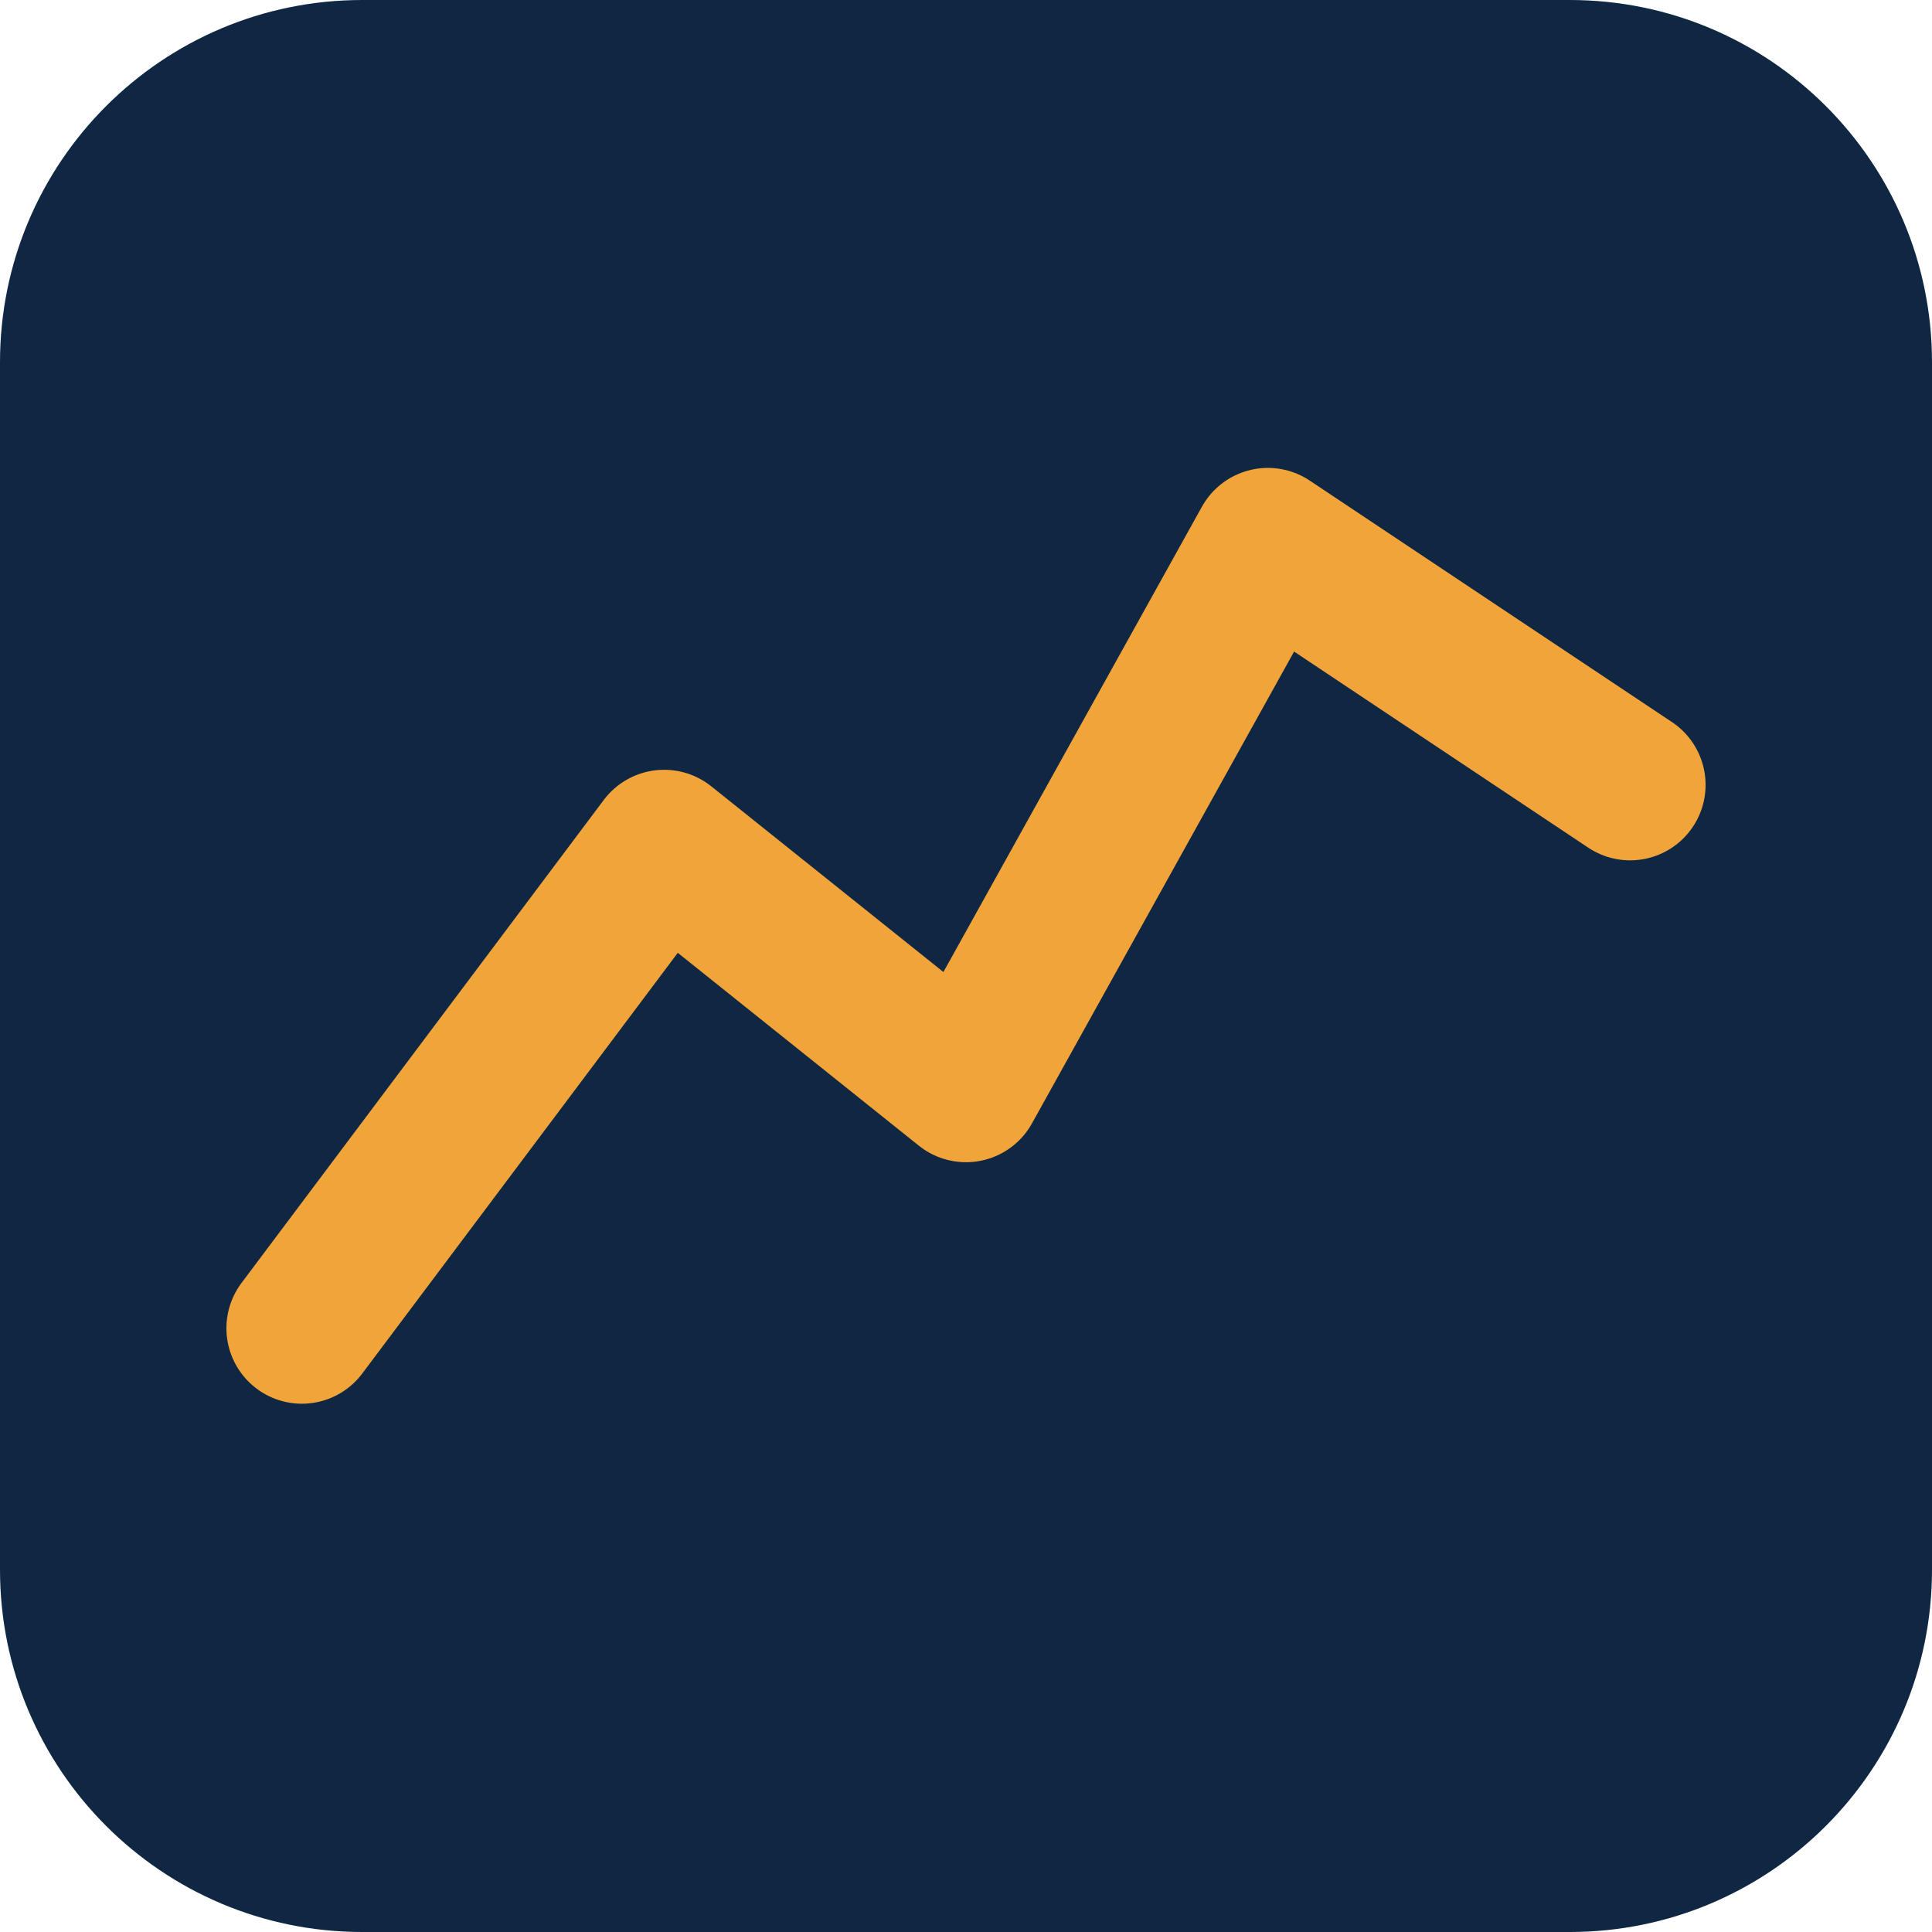
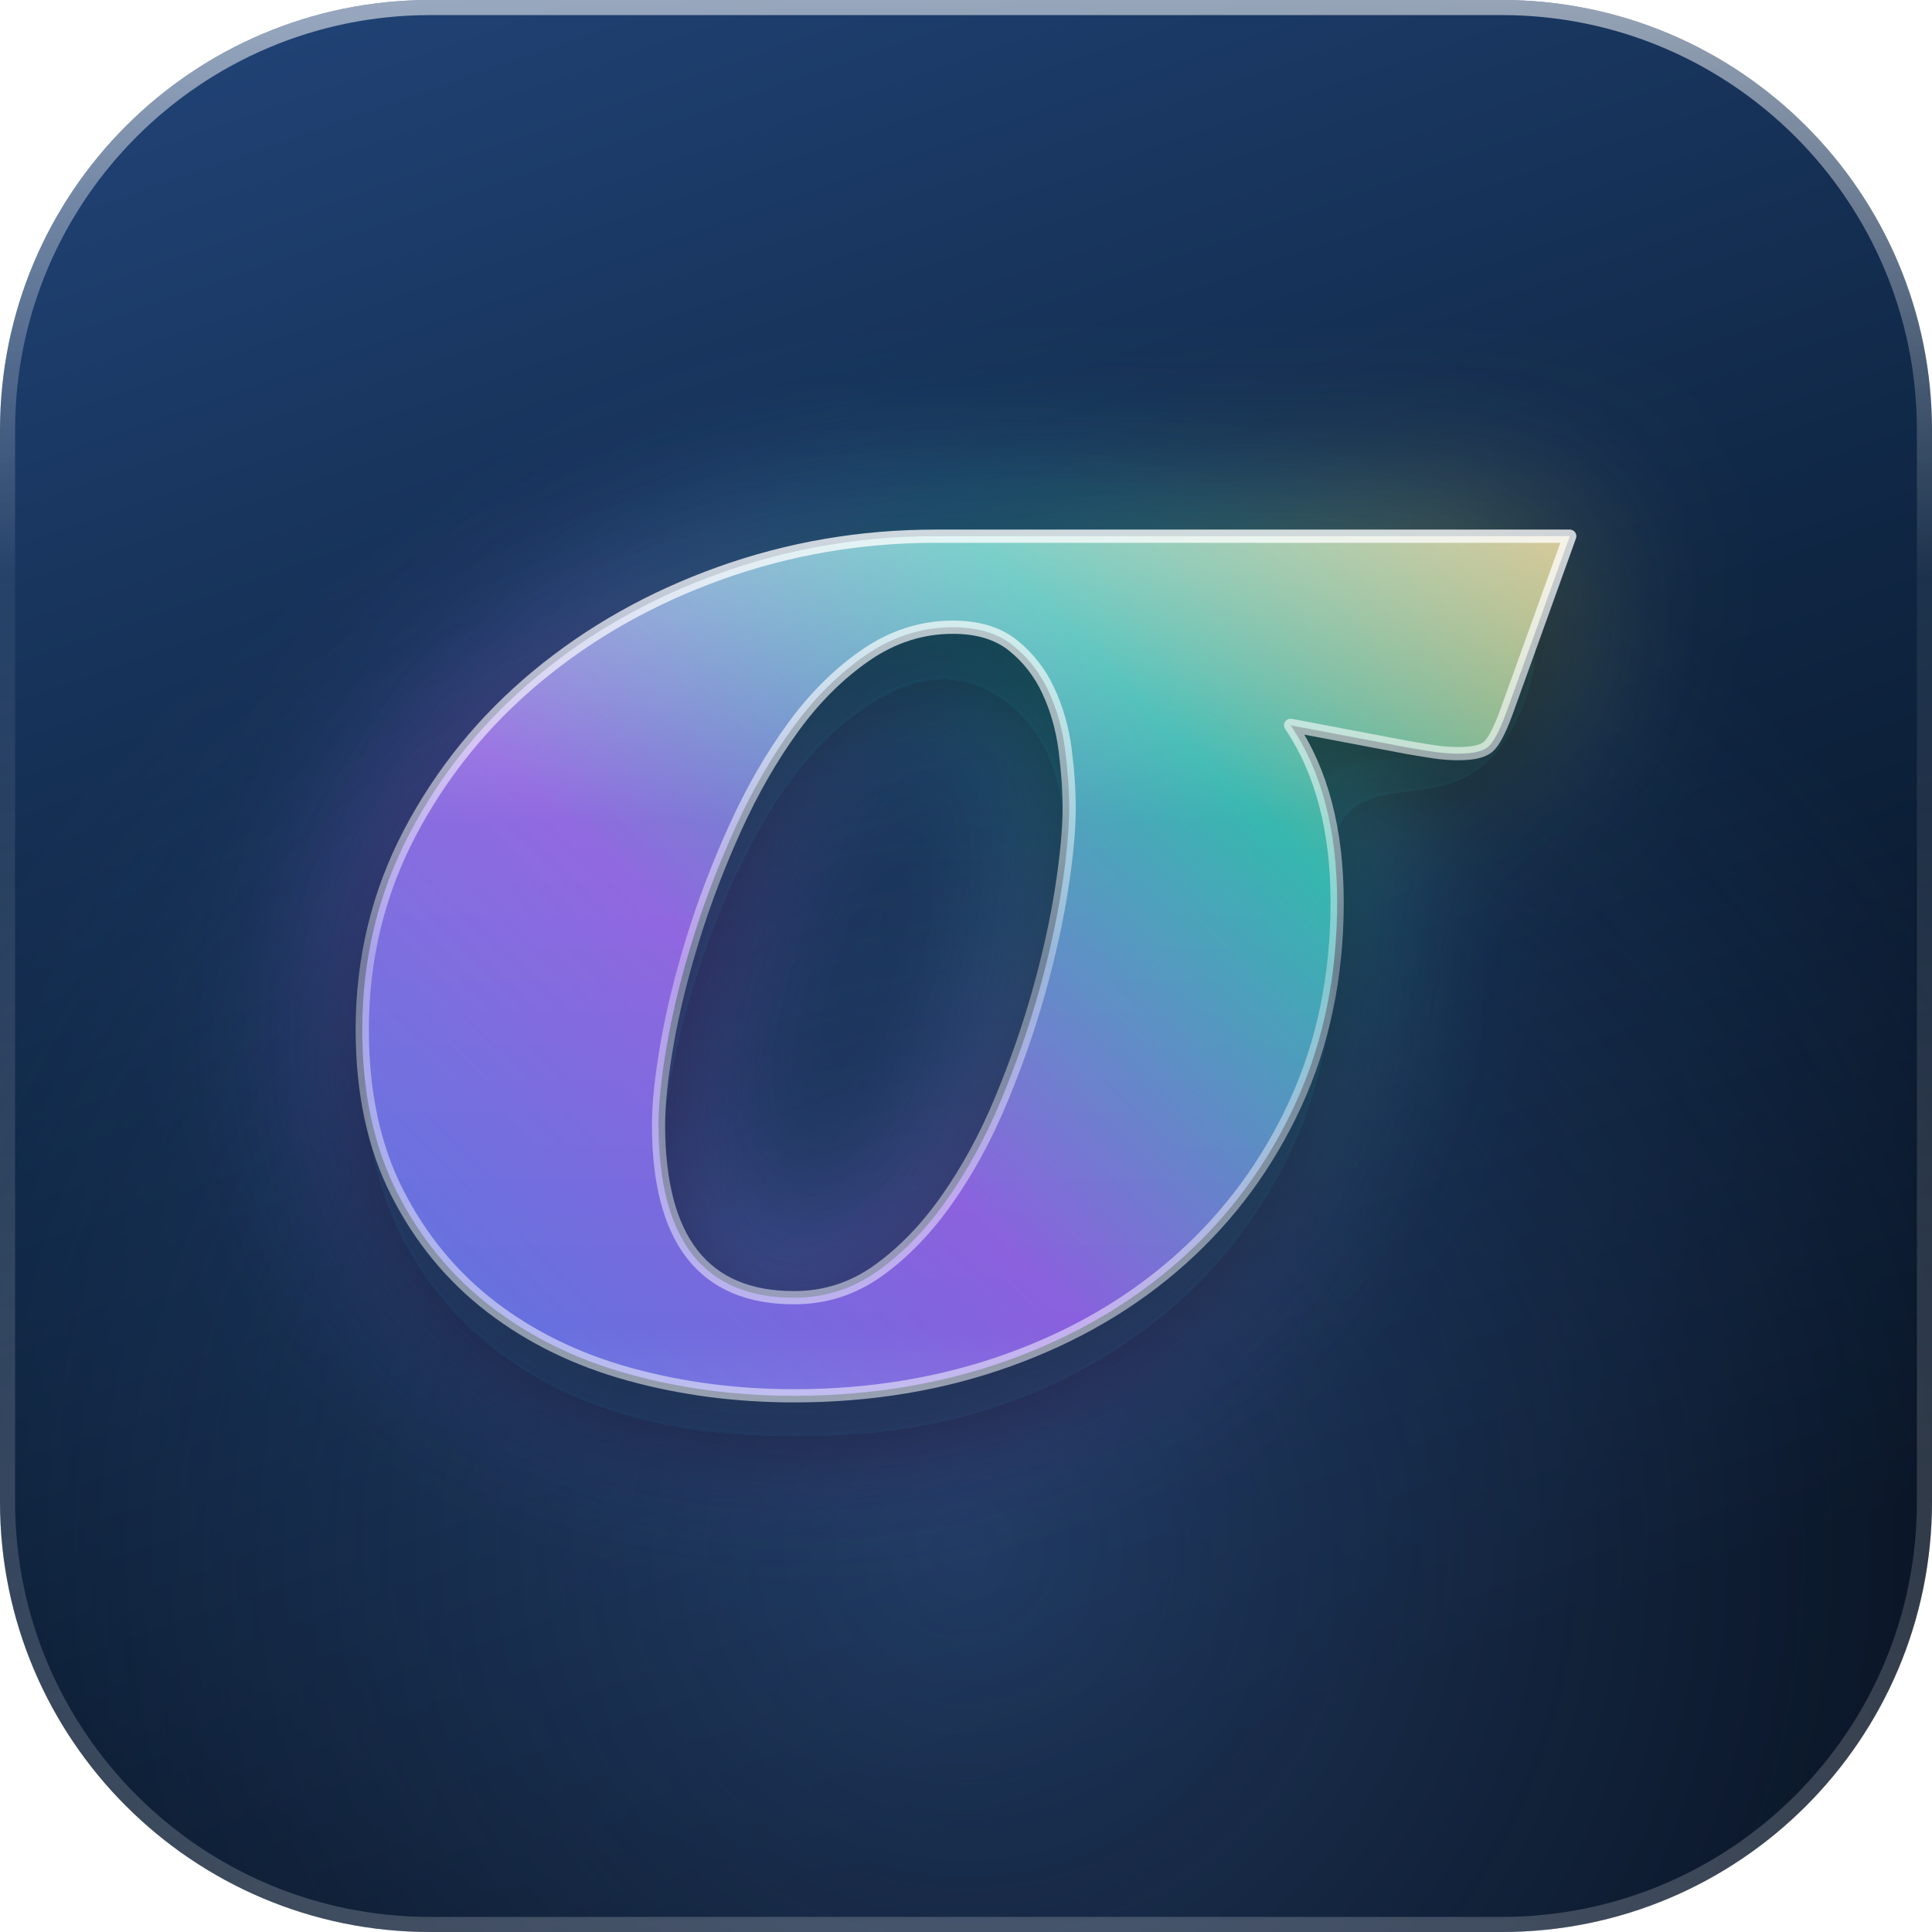
- <svg xmlns="http://www.w3.org/2000/svg" viewBox="0 0 32 32">
-   <rect width="32" height="32" rx="6" fill="#0f2742" />
-   <path d="M5 22 L11 14 L16 18 L21 9 L27 13" fill="none" stroke="#f0a43a" stroke-width="2.5" stroke-linecap="round" stroke-linejoin="round" />
+ <svg xmlns="http://www.w3.org/2000/svg" viewBox="0 0 512 512">
+   <defs>
+     <linearGradient id="bg" x1="0" y1="0" x2="0.35" y2="1">
+       <stop offset="0" stop-color="#22457a" />
+       <stop offset="0.55" stop-color="#0f2643" />
+       <stop offset="1" stop-color="#060f1c" />
+     </linearGradient>
+     <radialGradient id="bgGlow" cx="0.5" cy="0.8" r="0.6">
+       <stop offset="0" stop-color="#4c7fd0" stop-opacity="0.35" />
+       <stop offset="1" stop-color="#4c7fd0" stop-opacity="0" />
+     </radialGradient>
+     <linearGradient id="tileRim" x1="0" y1="0" x2="0" y2="1">
+       <stop offset="0" stop-color="#fff" stop-opacity="0.55" />
+       <stop offset="0.3" stop-color="#fff" stop-opacity="0.06" />
+       <stop offset="1" stop-color="#fff" stop-opacity="0.2" />
+     </linearGradient>
+     <linearGradient id="tint" gradientUnits="userSpaceOnUse" x1="110" y1="420" x2="410" y2="110">
+       <stop offset="0" stop-color="#5b8cff" />
+       <stop offset="0.4" stop-color="#a46bff" />
+       <stop offset="0.7" stop-color="#2fd0c0" />
+       <stop offset="1" stop-color="#ffc04a" />
+     </linearGradient>
+     <linearGradient id="sheen" gradientUnits="userSpaceOnUse" x1="0" y1="96" x2="0" y2="416">
+       <stop offset="0" stop-color="#fff" stop-opacity="0.6" />
+       <stop offset="0.38" stop-color="#fff" stop-opacity="0.06" />
+       <stop offset="0.8" stop-color="#fff" stop-opacity="0" />
+       <stop offset="1" stop-color="#fff" stop-opacity="0.22" />
+     </linearGradient>
+     <linearGradient id="rim" gradientUnits="userSpaceOnUse" x1="0" y1="96" x2="0" y2="416">
+       <stop offset="0" stop-color="#fff" stop-opacity="0.95" />
+       <stop offset="0.5" stop-color="#fff" stop-opacity="0.35" />
+       <stop offset="1" stop-color="#fff" stop-opacity="0.6" />
+     </linearGradient>
+     <filter id="blur" filterUnits="userSpaceOnUse" x="0" y="0" width="512" height="512">
+       <feGaussianBlur stdDeviation="24" />
+     </filter>
+     <filter id="shadow" filterUnits="userSpaceOnUse" x="0" y="0" width="512" height="512">
+       <feDropShadow dx="0" dy="12" stdDeviation="14" flood-color="#020814" flood-opacity="0.55" />
+     </filter>
+   </defs>
+   <rect width="512" height="512" rx="114" fill="url(#bg)" />
+   <rect width="512" height="512" rx="114" fill="url(#bgGlow)" />
+   <path d="M96.0 272.884Q96.0 244.744 108.596 220.757Q121.193 196.771 142.365 179.216Q163.538 161.662 190.874 151.879Q218.211 142.097 247.96 142.097H416L399.116 188.998Q396.436 196.235 394.291 197.977Q392.147 199.719 386.519 199.719Q384.107 199.719 381.695 199.451Q379.283 199.183 373.119 198.111L342.03 192.214Q354.358 210.439 354.358 239.116Q354.358 268.328 343.37 292.315Q332.382 316.302 313.085 333.588Q293.789 350.874 267.39 360.389Q240.992 369.903 210.439 369.903Q187.39 369.903 166.62 364.141Q145.849 358.379 130.171 346.318Q114.492 334.258 105.246 316.034Q96.0 297.809 96.0 272.884ZM174.526 298.077Q174.526 343.906 210.439 343.906Q222.767 343.906 232.817 336.67Q242.868 329.434 251.042 317.776Q259.216 306.117 265.246 291.645Q271.276 277.173 275.296 262.834Q279.317 248.496 281.327 235.631Q283.337 222.767 283.337 214.191Q283.337 206.955 282.265 198.647Q281.193 190.338 277.843 183.102Q274.492 175.866 268.462 171.042Q262.432 166.218 252.516 166.218Q240.188 166.218 229.467 173.588Q218.747 180.958 210.171 192.75Q201.595 204.543 194.894 219.283Q188.194 234.023 183.638 248.764Q179.082 263.504 176.804 276.503Q174.526 289.501 174.526 298.077Z" fill="url(#tint)" opacity="0.6" filter="url(#blur)" />
+   <path d="M96.0 272.884Q96.0 244.744 108.596 220.757Q121.193 196.771 142.365 179.216Q163.538 161.662 190.874 151.879Q218.211 142.097 247.96 142.097H416L399.116 188.998Q396.436 196.235 394.291 197.977Q392.147 199.719 386.519 199.719Q384.107 199.719 381.695 199.451Q379.283 199.183 373.119 198.111L342.03 192.214Q354.358 210.439 354.358 239.116Q354.358 268.328 343.37 292.315Q332.382 316.302 313.085 333.588Q293.789 350.874 267.39 360.389Q240.992 369.903 210.439 369.903Q187.39 369.903 166.62 364.141Q145.849 358.379 130.171 346.318Q114.492 334.258 105.246 316.034Q96.0 297.809 96.0 272.884ZM174.526 298.077Q174.526 343.906 210.439 343.906Q222.767 343.906 232.817 336.67Q242.868 329.434 251.042 317.776Q259.216 306.117 265.246 291.645Q271.276 277.173 275.296 262.834Q279.317 248.496 281.327 235.631Q283.337 222.767 283.337 214.191Q283.337 206.955 282.265 198.647Q281.193 190.338 277.843 183.102Q274.492 175.866 268.462 171.042Q262.432 166.218 252.516 166.218Q240.188 166.218 229.467 173.588Q218.747 180.958 210.171 192.75Q201.595 204.543 194.894 219.283Q188.194 234.023 183.638 248.764Q179.082 263.504 176.804 276.503Q174.526 289.501 174.526 298.077Z" fill="#14294a" filter="url(#shadow)" />
+   <path d="M96.0 272.884Q96.0 244.744 108.596 220.757Q121.193 196.771 142.365 179.216Q163.538 161.662 190.874 151.879Q218.211 142.097 247.96 142.097H416L399.116 188.998Q396.436 196.235 394.291 197.977Q392.147 199.719 386.519 199.719Q384.107 199.719 381.695 199.451Q379.283 199.183 373.119 198.111L342.03 192.214Q354.358 210.439 354.358 239.116Q354.358 268.328 343.37 292.315Q332.382 316.302 313.085 333.588Q293.789 350.874 267.39 360.389Q240.992 369.903 210.439 369.903Q187.39 369.903 166.62 364.141Q145.849 358.379 130.171 346.318Q114.492 334.258 105.246 316.034Q96.0 297.809 96.0 272.884ZM174.526 298.077Q174.526 343.906 210.439 343.906Q222.767 343.906 232.817 336.67Q242.868 329.434 251.042 317.776Q259.216 306.117 265.246 291.645Q271.276 277.173 275.296 262.834Q279.317 248.496 281.327 235.631Q283.337 222.767 283.337 214.191Q283.337 206.955 282.265 198.647Q281.193 190.338 277.843 183.102Q274.492 175.866 268.462 171.042Q262.432 166.218 252.516 166.218Q240.188 166.218 229.467 173.588Q218.747 180.958 210.171 192.75Q201.595 204.543 194.894 219.283Q188.194 234.023 183.638 248.764Q179.082 263.504 176.804 276.503Q174.526 289.501 174.526 298.077Z" fill="url(#tint)" fill-opacity="0.82" />
+   <path d="M96.0 272.884Q96.0 244.744 108.596 220.757Q121.193 196.771 142.365 179.216Q163.538 161.662 190.874 151.879Q218.211 142.097 247.96 142.097H416L399.116 188.998Q396.436 196.235 394.291 197.977Q392.147 199.719 386.519 199.719Q384.107 199.719 381.695 199.451Q379.283 199.183 373.119 198.111L342.03 192.214Q354.358 210.439 354.358 239.116Q354.358 268.328 343.37 292.315Q332.382 316.302 313.085 333.588Q293.789 350.874 267.39 360.389Q240.992 369.903 210.439 369.903Q187.39 369.903 166.62 364.141Q145.849 358.379 130.171 346.318Q114.492 334.258 105.246 316.034Q96.0 297.809 96.0 272.884ZM174.526 298.077Q174.526 343.906 210.439 343.906Q222.767 343.906 232.817 336.67Q242.868 329.434 251.042 317.776Q259.216 306.117 265.246 291.645Q271.276 277.173 275.296 262.834Q279.317 248.496 281.327 235.631Q283.337 222.767 283.337 214.191Q283.337 206.955 282.265 198.647Q281.193 190.338 277.843 183.102Q274.492 175.866 268.462 171.042Q262.432 166.218 252.516 166.218Q240.188 166.218 229.467 173.588Q218.747 180.958 210.171 192.75Q201.595 204.543 194.894 219.283Q188.194 234.023 183.638 248.764Q179.082 263.504 176.804 276.503Q174.526 289.501 174.526 298.077Z" fill="url(#sheen)" />
+   <path d="M96.0 272.884Q96.0 244.744 108.596 220.757Q121.193 196.771 142.365 179.216Q163.538 161.662 190.874 151.879Q218.211 142.097 247.96 142.097H416L399.116 188.998Q396.436 196.235 394.291 197.977Q392.147 199.719 386.519 199.719Q384.107 199.719 381.695 199.451Q379.283 199.183 373.119 198.111L342.03 192.214Q354.358 210.439 354.358 239.116Q354.358 268.328 343.37 292.315Q332.382 316.302 313.085 333.588Q293.789 350.874 267.39 360.389Q240.992 369.903 210.439 369.903Q187.39 369.903 166.62 364.141Q145.849 358.379 130.171 346.318Q114.492 334.258 105.246 316.034Q96.0 297.809 96.0 272.884ZM174.526 298.077Q174.526 343.906 210.439 343.906Q222.767 343.906 232.817 336.67Q242.868 329.434 251.042 317.776Q259.216 306.117 265.246 291.645Q271.276 277.173 275.296 262.834Q279.317 248.496 281.327 235.631Q283.337 222.767 283.337 214.191Q283.337 206.955 282.265 198.647Q281.193 190.338 277.843 183.102Q274.492 175.866 268.462 171.042Q262.432 166.218 252.516 166.218Q240.188 166.218 229.467 173.588Q218.747 180.958 210.171 192.75Q201.595 204.543 194.894 219.283Q188.194 234.023 183.638 248.764Q179.082 263.504 176.804 276.503Q174.526 289.501 174.526 298.077Z" fill="none" stroke="url(#rim)" stroke-width="3.5" stroke-linejoin="round" />
+   <rect x="2" y="2" width="508" height="508" rx="112" fill="none" stroke="url(#tileRim)" stroke-width="4" />
</svg>
